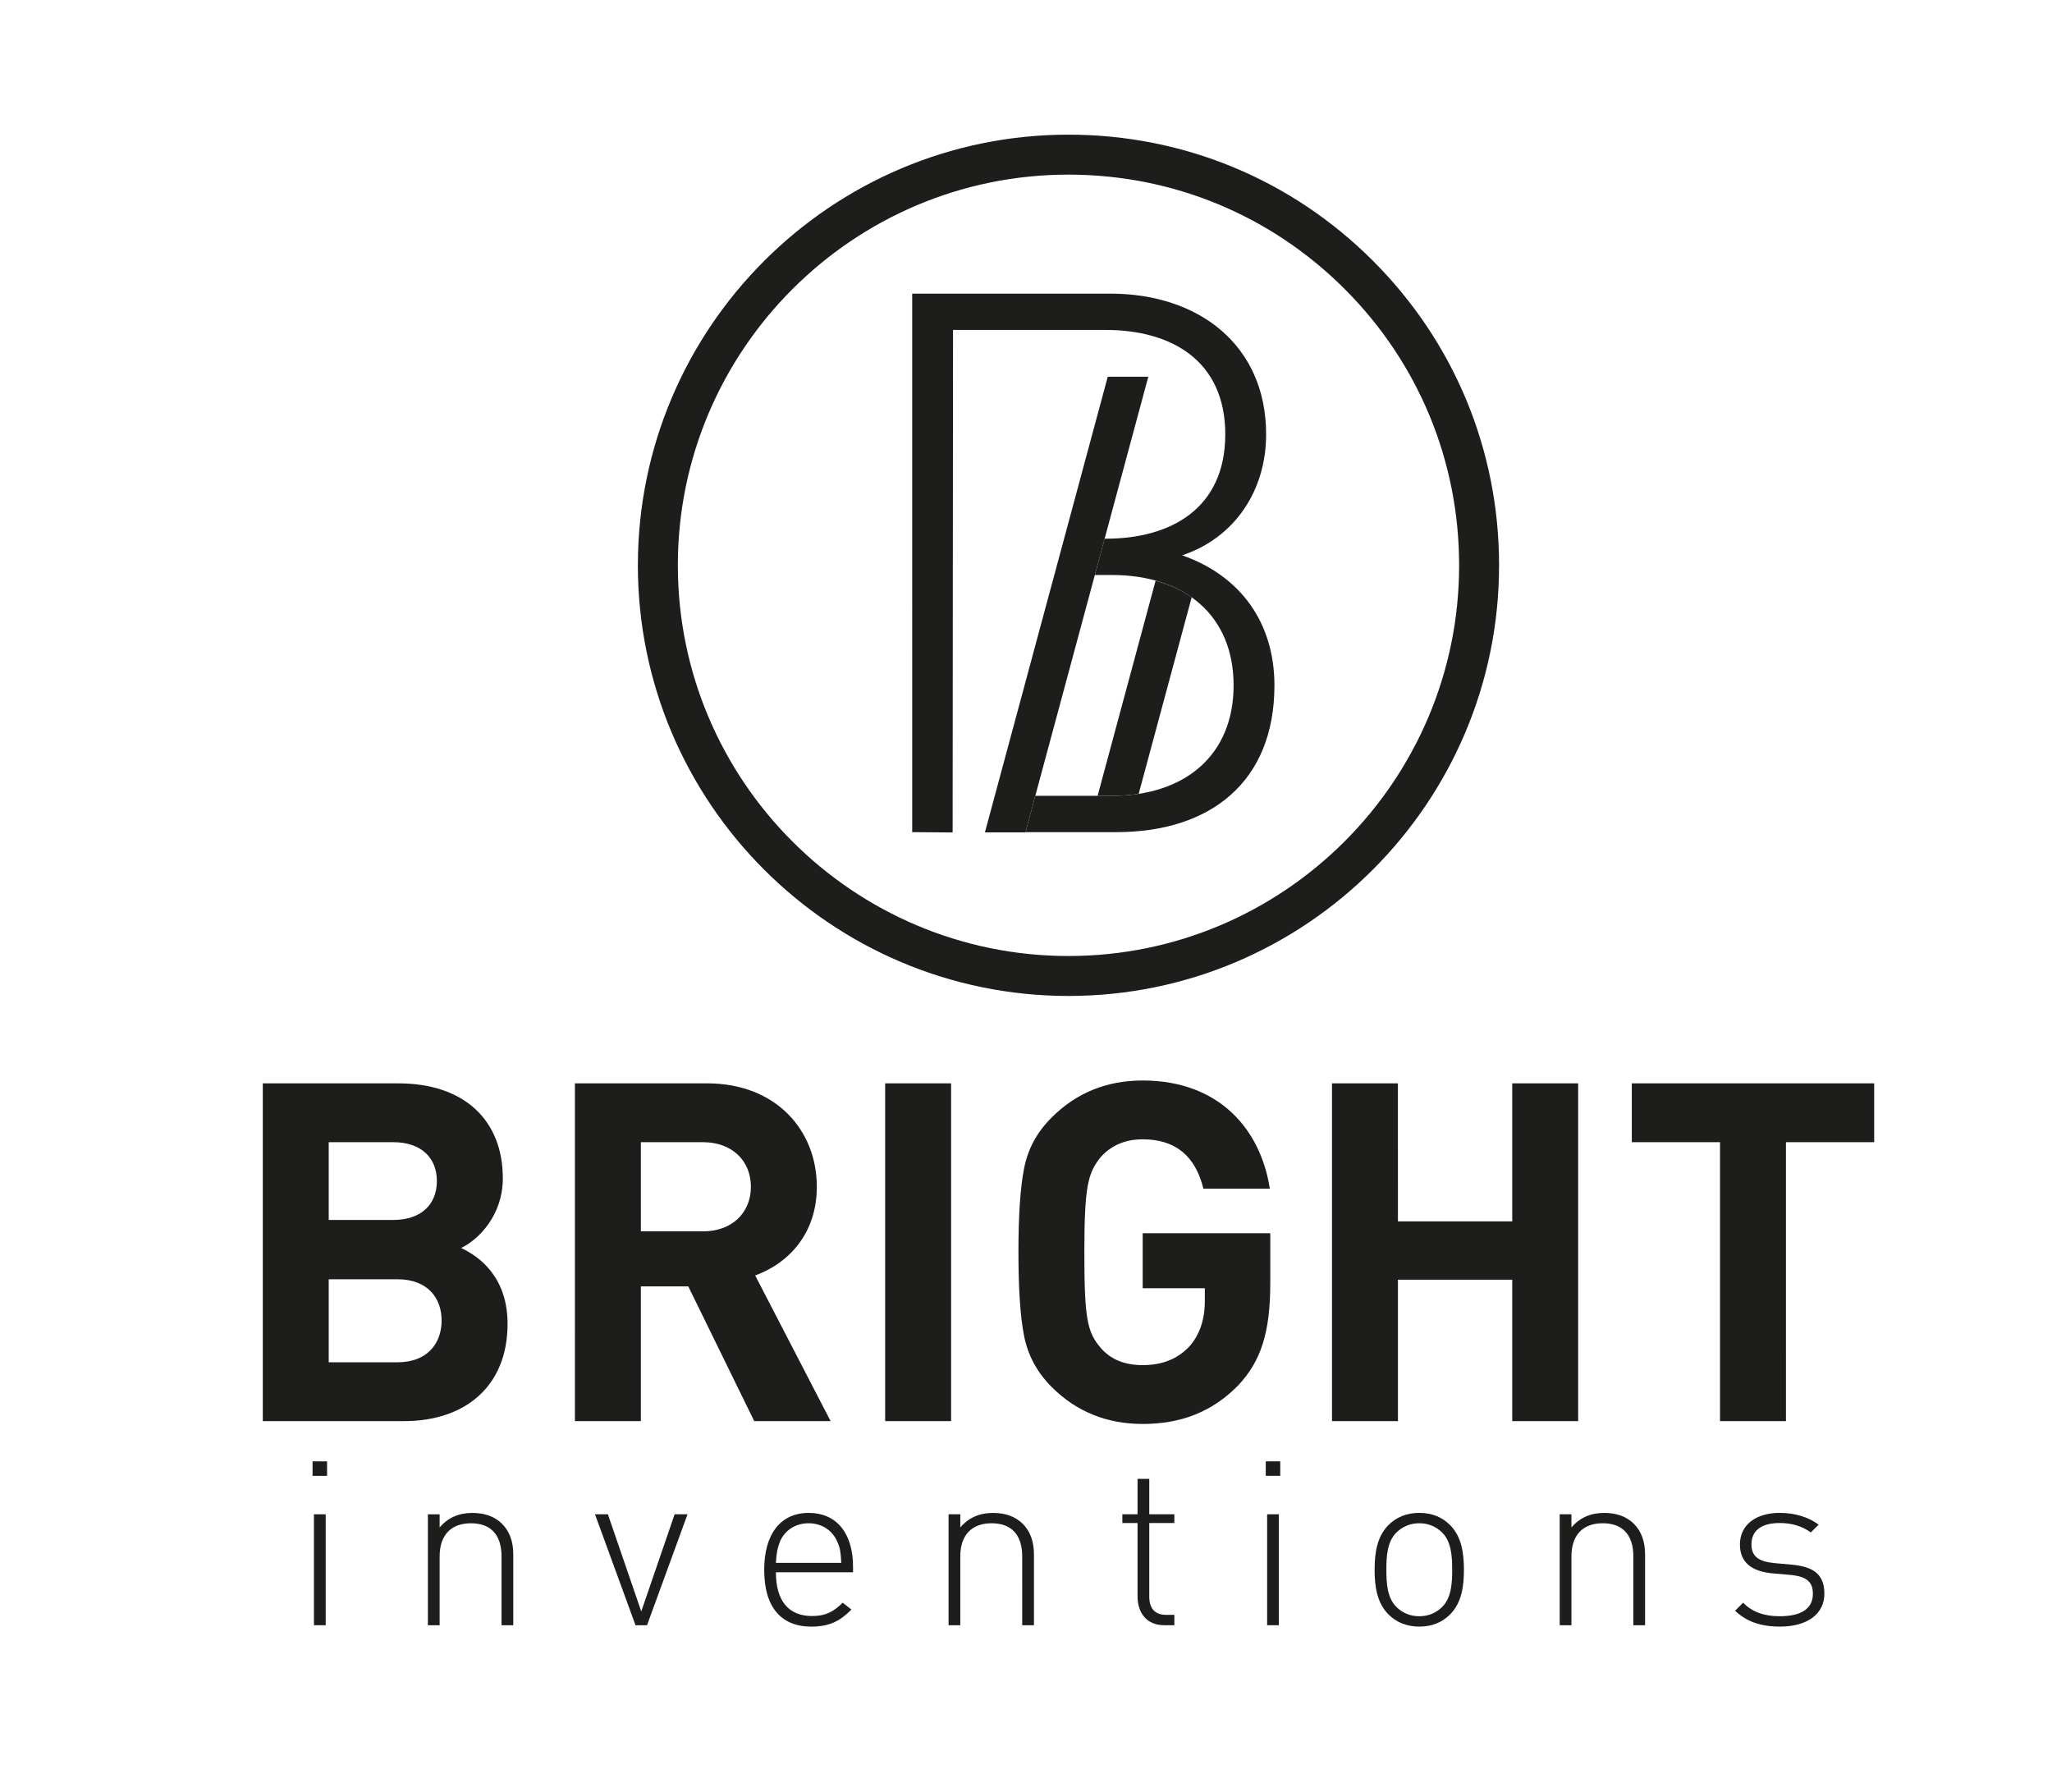
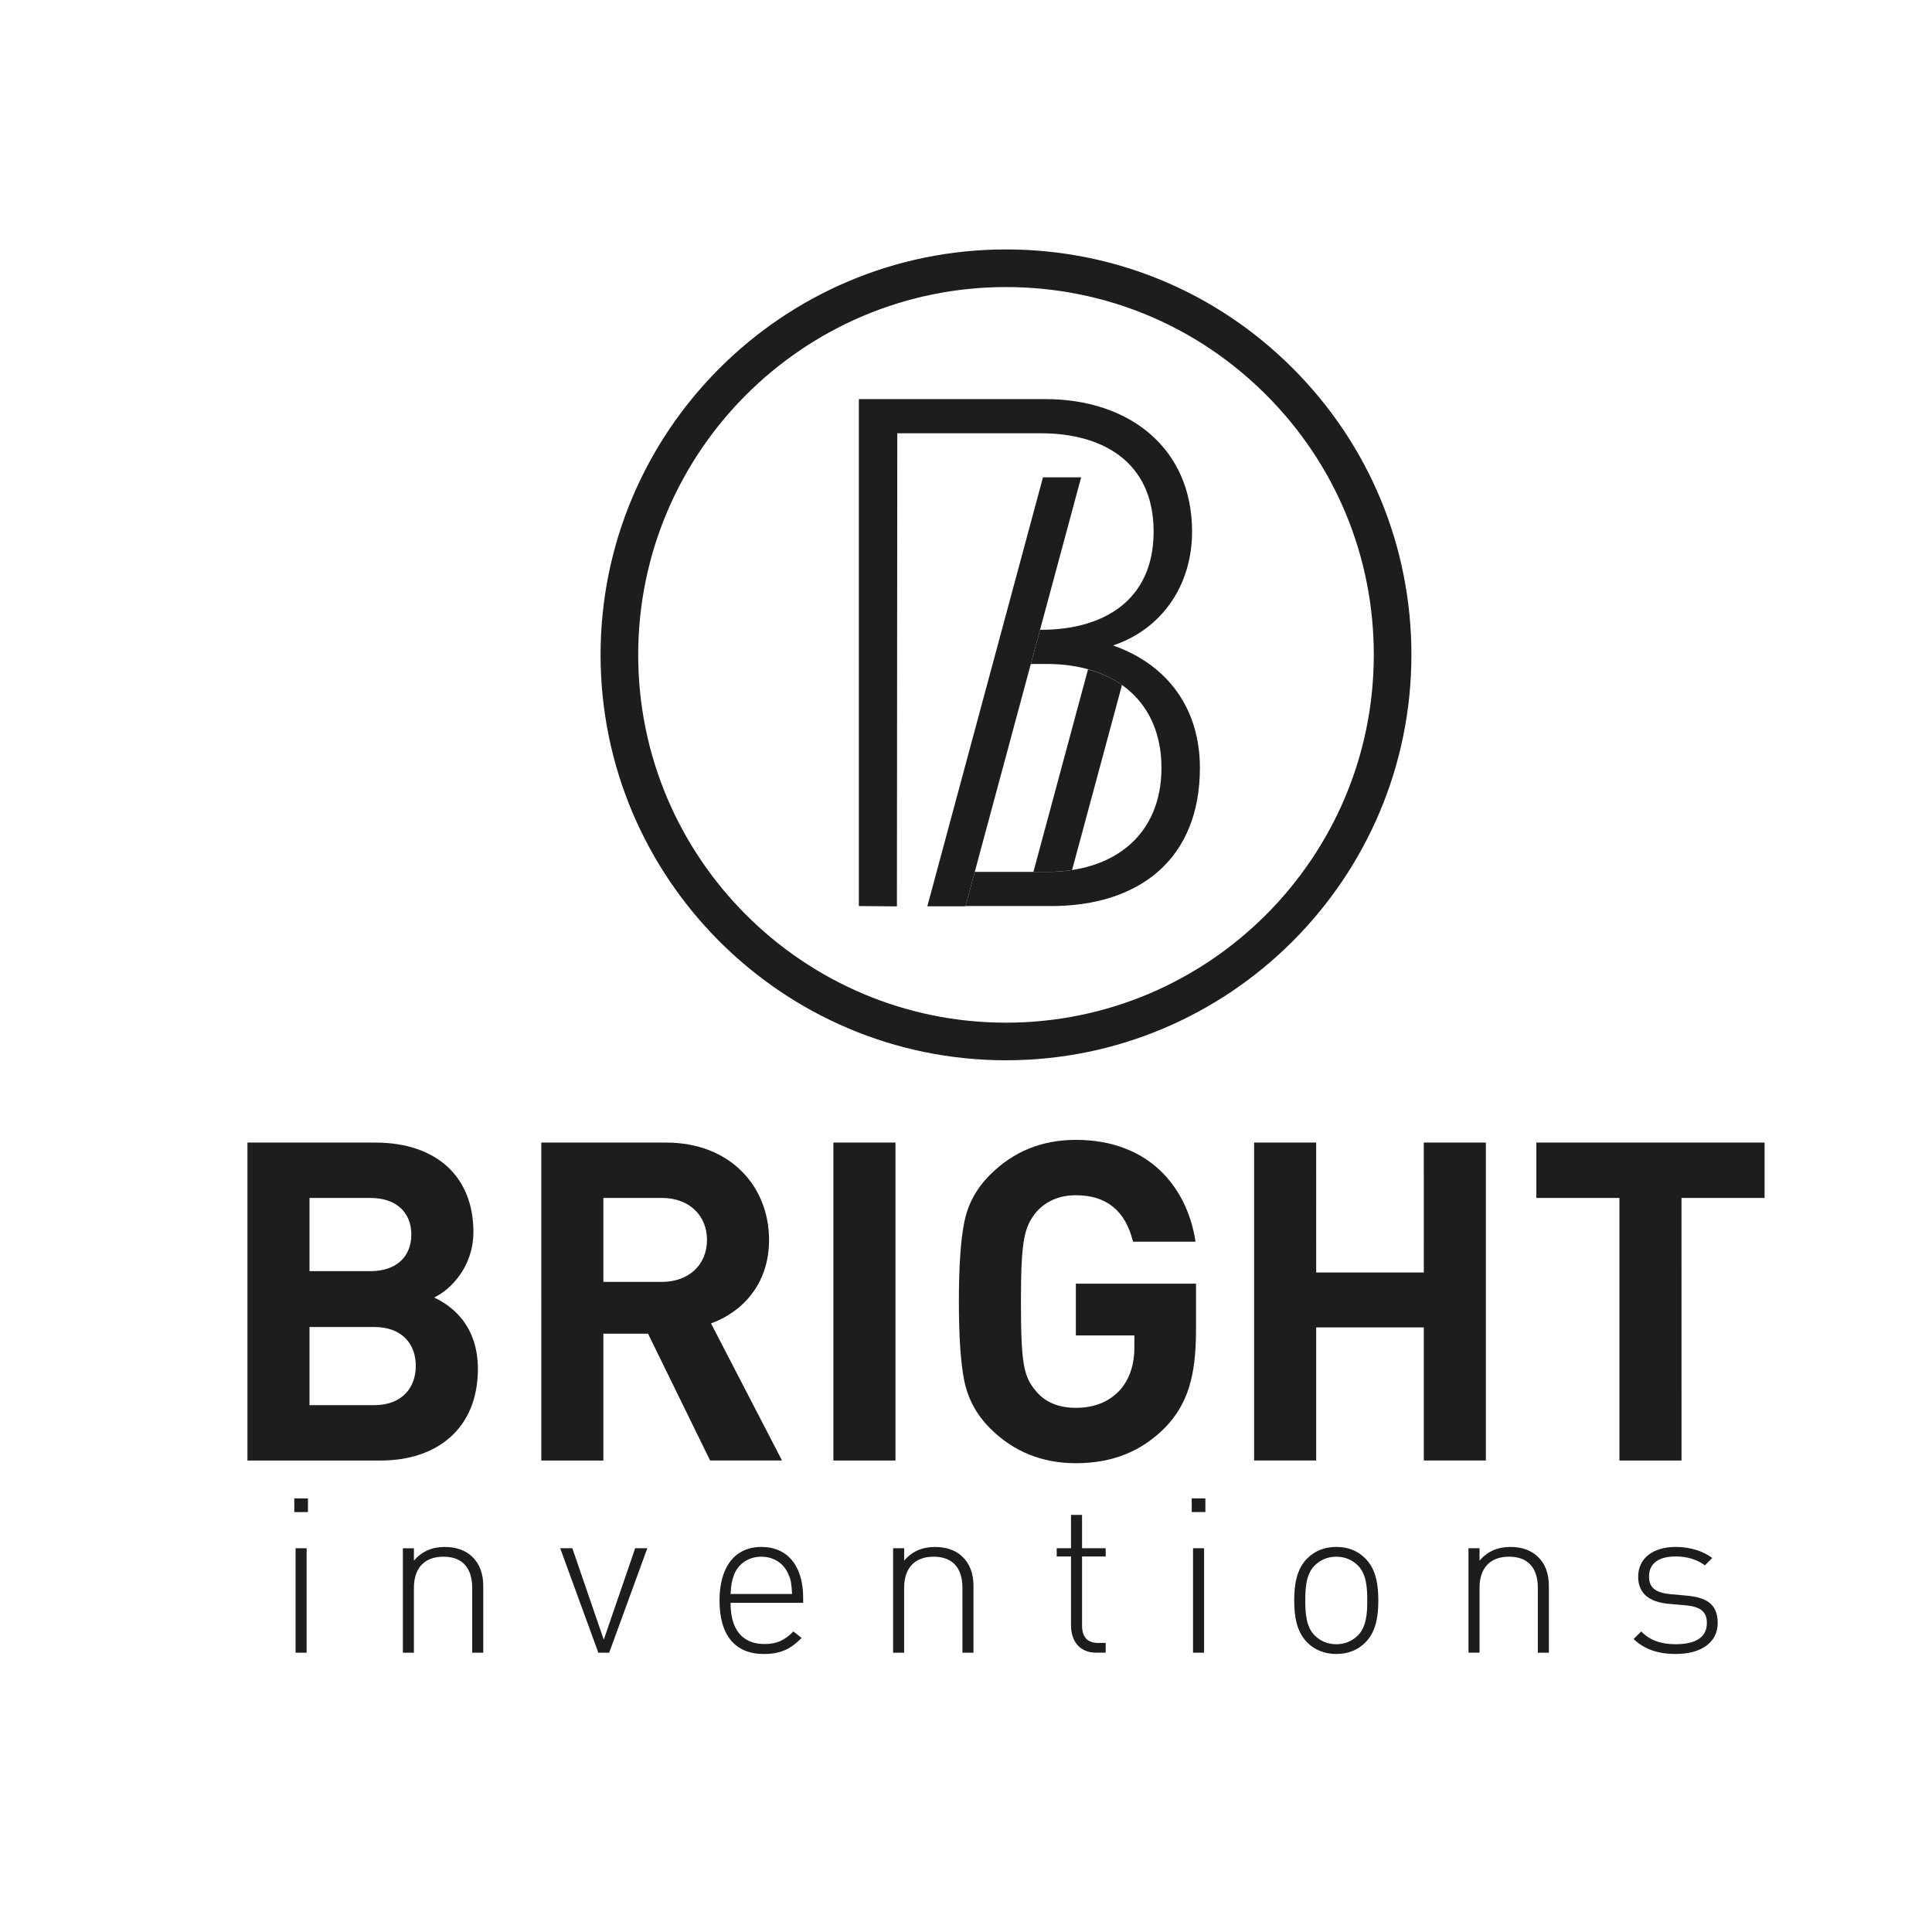
- <svg xmlns="http://www.w3.org/2000/svg" version="1.1" x="0px" y="0px" width="182.371px" height="159.213px" viewBox="0 0 182.371 159.213" enable-background="new 0 0 182.371 159.213" xml:space="preserve">
+ <svg xmlns="http://www.w3.org/2000/svg" version="1.1" width="500px" height="500px" viewBox="0 0 182.371 159.213" xml:space="preserve">
  <g id="logo">
    <g>
+       <path fill="#1D1D1B" d="M35.919,126.288l-12.562,0l0-30.014l12.057,0c5.859,0,9.274,3.288,9.274,8.431    c0,3.33-2.192,5.48-3.709,6.197c1.813,0.843,4.131,2.74,4.131,6.745C45.108,123.253,41.273,126.288,35.919,126.288z     M34.949,101.5l-5.733,0v6.913h5.733c2.488,0,3.878-1.391,3.878-3.457C38.827,102.892,37.436,101.5,34.949,101.5z     M35.329,113.683l-6.113,0v7.378l6.113-0.001c2.655,0,3.92-1.687,3.92-3.71S37.984,113.683,35.329,113.683z" />
+       <path fill="#1D1D1B" d="M67.031,126.287l-5.86-11.972h-4.215v11.972h-5.86l-0.001-30.014h11.762    c6.112-0.001,9.738,4.172,9.738,9.189c0,4.215-2.571,6.829-5.479,7.882l6.703,12.942H67.031z M62.478,101.5h-5.522l0.001,7.925    h5.522c2.571,0,4.257-1.644,4.257-3.962S65.05,101.5,62.478,101.5z" />
+       <path fill="#1D1D1B" d="M78.668,126.287l0-30.015h5.86l0,30.015H78.668z" />
+       <path fill="#1D1D1B" d="M110.032,123.125c-2.319,2.36-5.101,3.415-8.473,3.415c-3.205,0-5.902-1.096-8.095-3.288    c-1.307-1.307-2.107-2.825-2.445-4.511c-0.337-1.687-0.506-4.174-0.506-7.462s0.168-5.775,0.505-7.461    c0.338-1.728,1.139-3.204,2.445-4.51c2.192-2.193,4.89-3.289,8.093-3.289c6.829,0,10.497,4.384,11.298,9.611l-5.902,0    c-0.716-2.909-2.487-4.384-5.396-4.384c-1.559,0-2.824,0.548-3.751,1.602c-1.096,1.391-1.434,2.487-1.433,8.431    c0,5.902,0.252,7.083,1.433,8.474c0.885,1.054,2.15,1.559,3.751,1.559c1.729,0,3.12-0.548,4.173-1.686    c0.885-1.012,1.349-2.361,1.349-4.005v-1.139h-5.522v-4.89l11.34,0v4.385C112.898,118.361,112.098,120.933,110.032,123.125z" />
+       <path fill="#1D1D1B" d="M134.4,126.286v-12.562h-10.159v12.562h-5.86l0-30.015h5.859l0.001,12.267H134.4l-0.001-12.267h5.86    l0,30.015H134.4z" />
+       <path fill="#1D1D1B" d="M158.725,101.499l0.001,24.788h-5.86l0-24.788h-7.841v-5.227l21.542,0v5.227L158.725,101.499z" />
+     </g>
+     <g>
      <g>
-         <path fill="#1D1D1B" d="M35.919,126.288l-12.562,0l0-30.014l12.057,0c5.859,0,9.274,3.288,9.274,8.431     c0,3.33-2.192,5.48-3.709,6.197c1.813,0.843,4.131,2.74,4.131,6.745C45.108,123.253,41.273,126.288,35.919,126.288z      M34.949,101.5l-5.733,0v6.913h5.733c2.488,0,3.878-1.391,3.878-3.457C38.827,102.892,37.436,101.5,34.949,101.5z      M35.329,113.683l-6.113,0v7.378l6.113-0.001c2.655,0,3.92-1.687,3.92-3.71S37.984,113.683,35.329,113.683z" />
-         <path fill="#1D1D1B" d="M67.031,126.287l-5.86-11.972h-4.215v11.972h-5.86l-0.001-30.014h11.762     c6.112-0.001,9.738,4.172,9.738,9.189c0,4.215-2.571,6.829-5.479,7.882l6.703,12.942H67.031z M62.478,101.5h-5.522l0.001,7.925     h5.522c2.571,0,4.257-1.644,4.257-3.962S65.05,101.5,62.478,101.5z" />
-         <path fill="#1D1D1B" d="M78.668,126.287l0-30.015h5.86l0,30.015H78.668z" />
-         <path fill="#1D1D1B" d="M110.032,123.125c-2.319,2.36-5.101,3.415-8.473,3.415c-3.205,0-5.902-1.096-8.095-3.288     c-1.307-1.307-2.107-2.825-2.445-4.511c-0.337-1.687-0.506-4.174-0.506-7.462s0.168-5.775,0.505-7.461     c0.338-1.728,1.139-3.204,2.445-4.51c2.192-2.193,4.89-3.289,8.093-3.289c6.829,0,10.497,4.384,11.298,9.611l-5.902,0     c-0.716-2.909-2.487-4.384-5.396-4.384c-1.559,0-2.824,0.548-3.751,1.602c-1.096,1.391-1.434,2.487-1.433,8.431     c0,5.902,0.252,7.083,1.433,8.474c0.885,1.054,2.15,1.559,3.751,1.559c1.729,0,3.12-0.548,4.173-1.686     c0.885-1.012,1.349-2.361,1.349-4.005v-1.139h-5.522v-4.89l11.34,0v4.385C112.898,118.361,112.098,120.933,110.032,123.125z" />
-         <path fill="#1D1D1B" d="M134.4,126.286v-12.562h-10.159v12.562h-5.86l0-30.015h5.859l0.001,12.267H134.4l-0.001-12.267h5.86     l0,30.015H134.4z" />
-         <path fill="#1D1D1B" d="M158.725,101.499l0.001,24.788h-5.86l0-24.788h-7.841v-5.227l21.542,0v5.227L158.725,101.499z" />
+         <path fill="#1D1D1B" d="M94.962,88.506L94.962,88.506c-21.102,0.001-38.27-17.167-38.271-38.269     c0-21.102,17.167-38.27,38.269-38.271c10.222,0,19.832,3.98,27.06,11.209c7.229,7.228,11.21,16.838,11.21,27.06     C133.23,71.338,116.063,88.506,94.962,88.506z M94.96,15.518c-19.143,0-34.717,15.575-34.717,34.719     c0,19.145,15.575,34.72,34.719,34.719c19.143,0,34.717-15.575,34.717-34.72c0-9.273-3.611-17.992-10.169-24.549     C112.953,19.129,104.234,15.518,94.96,15.518z" />
      </g>
      <g>
-         <g>
-           <path fill="#1D1D1B" d="M94.962,88.506L94.962,88.506c-21.102,0.001-38.27-17.167-38.271-38.269      c0-21.102,17.167-38.27,38.269-38.271c10.222,0,19.832,3.98,27.06,11.209c7.229,7.228,11.21,16.838,11.21,27.06      C133.23,71.338,116.063,88.506,94.962,88.506z M94.96,15.518c-19.143,0-34.717,15.575-34.717,34.719      c0,19.145,15.575,34.72,34.719,34.719c19.143,0,34.717-15.575,34.717-34.72c0-9.273-3.611-17.992-10.169-24.549      C112.953,19.129,104.234,15.518,94.96,15.518z" />
-         </g>
-         <g>
-           <path fill="#1D1D1B" d="M97.549,70.722l1.266,0c0.834,0,1.629-0.062,2.385-0.178l4.71-17.464      c-0.922-0.652-2.004-1.143-3.207-1.477L97.549,70.722z" />
-           <polygon fill="#1D1D1B" points="98.452,33.478 87.534,73.972 91.136,73.971 102.055,33.478     " />
-           <path fill="#1D1D1B" d="M105.066,49.349c4.636-1.547,7.461-5.713,7.461-10.754c-0.001-7.865-5.916-12.501-13.846-12.501h-17.61      l0.001,47.854l3.593,0.03l0.035-44.657h13.577c5.781,0,10.618,2.688,10.619,9.275c0,6.587-4.838,9.275-10.618,9.275h-0.103      l-0.869,3.225h1.508c6.521,0,10.822,3.63,10.822,9.813c0,6.184-4.302,9.814-10.822,9.814h-6.802l-0.869,3.225h8.075      c8.401,0,14.047-4.502,14.047-13.039C113.266,55.329,110.243,51.162,105.066,49.349z" />
-         </g>
+         <path fill="#1D1D1B" d="M97.549,70.722l1.266,0c0.834,0,1.629-0.062,2.385-0.178l4.71-17.464     c-0.922-0.652-2.004-1.143-3.207-1.477L97.549,70.722z" />
+         <polygon fill="#1D1D1B" points="98.452,33.478 87.534,73.972 91.136,73.971 102.055,33.478     " />
+         <path fill="#1D1D1B" d="M105.066,49.349c4.636-1.547,7.461-5.713,7.461-10.754c-0.001-7.865-5.916-12.501-13.846-12.501h-17.61     l0.001,47.854l3.593,0.03l0.035-44.657h13.577c5.781,0,10.618,2.688,10.619,9.275c0,6.587-4.838,9.275-10.618,9.275h-0.103     l-0.869,3.225h1.508c6.521,0,10.822,3.63,10.822,9.813c0,6.184-4.302,9.814-10.822,9.814h-6.802l-0.869,3.225h8.075     c8.401,0,14.047-4.502,14.047-13.039C113.266,55.329,110.243,51.162,105.066,49.349z" />
      </g>
+     </g>
+     <g>
      <g>
-         <g>
-           <path fill="#1D1D1B" d="M27.779,129.864h1.29v1.289h-1.29V129.864z M27.902,134.568h1.043v9.859h-1.043L27.902,134.568z" />
-           <path fill="#1D1D1B" d="M44.574,138.312c0-1.903-0.941-2.946-2.72-2.946s-2.782,1.063-2.782,2.946l0,6.116h-1.043v-9.859h1.043      v1.166c0.737-0.859,1.697-1.289,2.904-1.289c1.084,0,1.964,0.307,2.618,0.941c0.675,0.655,1.023,1.575,1.023,2.741v6.3h-1.043      L44.574,138.312z" />
-           <path fill="#1D1D1B" d="M56.481,144.427l-3.601-9.859h1.146l2.966,8.632l2.966-8.632h1.146l-3.6,9.859H56.481z" />
-           <path fill="#1D1D1B" d="M72.172,143.609c1.166,0,1.882-0.348,2.721-1.187l0.777,0.613c-1.002,1.003-1.923,1.515-3.559,1.515      c-2.72,0-4.193-1.76-4.193-5.053c0-3.191,1.473-5.052,3.948-5.052c2.475,0,3.948,1.78,3.948,4.806v0.471H68.96      C68.96,142.238,70.064,143.609,72.172,143.609z M74.421,137.022c-0.43-1.043-1.412-1.657-2.557-1.657      c-1.146,0-2.127,0.614-2.557,1.657c-0.225,0.634-0.286,0.9-0.348,1.862h5.809C74.708,137.942,74.688,137.615,74.421,137.022z" />
-           <path fill="#1D1D1B" d="M90.848,138.311c0-1.902-0.94-2.946-2.719-2.946c-1.78,0-2.783,1.064-2.783,2.946v6.116h-1.042l0-9.859      h1.043v1.167c0.736-0.86,1.698-1.289,2.905-1.289c1.084,0,1.964,0.307,2.618,0.941c0.675,0.655,1.022,1.575,1.022,2.741l0,6.3      h-1.043L90.848,138.311z" />
-           <path fill="#1D1D1B" d="M101.099,141.849v-6.505h-1.35v-0.777h1.35v-3.149h1.042v3.149h2.23v0.777h-2.23v6.525      c0,1.043,0.471,1.637,1.514,1.637h0.716v0.92h-0.899C101.917,144.426,101.099,143.341,101.099,141.849z" />
-           <path fill="#1D1D1B" d="M112.493,129.862h1.289v1.288h-1.289V129.862z M112.616,134.566h1.043l0,9.86h-1.043V134.566z" />
-           <path fill="#1D1D1B" d="M128.879,143.464c-0.717,0.716-1.616,1.084-2.742,1.084c-1.104,0-2.025-0.369-2.74-1.084      c-1.043-1.043-1.228-2.557-1.228-3.968c0-1.412,0.184-2.925,1.228-3.969c0.715-0.716,1.636-1.084,2.74-1.084      c1.125,0,2.025,0.369,2.741,1.084c1.043,1.043,1.228,2.557,1.228,3.969C130.106,140.907,129.922,142.421,128.879,143.464z       M128.184,136.203c-0.553-0.552-1.249-0.838-2.046-0.838s-1.493,0.286-2.046,0.838c-0.818,0.818-0.879,2.148-0.879,3.294      c0,1.145,0.062,2.475,0.88,3.293c0.552,0.552,1.248,0.838,2.045,0.838c0.798,0,1.493-0.287,2.046-0.838      c0.818-0.818,0.879-2.148,0.879-3.293C129.062,138.351,129.001,137.021,128.184,136.203z" />
-           <path fill="#1D1D1B" d="M145.163,138.31c0-1.902-0.941-2.946-2.72-2.946c-1.78,0-2.782,1.064-2.782,2.946v6.116h-1.043v-9.859      h1.043v1.167c0.736-0.859,1.698-1.289,2.904-1.289c1.085,0,1.964,0.307,2.619,0.941c0.675,0.654,1.022,1.575,1.022,2.741v6.3      h-1.043L145.163,138.31z" />
-           <path fill="#1D1D1B" d="M158.194,144.548c-1.718,0-2.986-0.45-3.988-1.411l0.716-0.716c0.756,0.798,1.841,1.207,3.231,1.207      c1.944,0,2.967-0.675,2.967-2.005c0-1.043-0.574-1.513-1.882-1.657l-1.636-0.143c-1.984-0.164-2.966-1.022-2.966-2.577      c0-1.718,1.391-2.803,3.538-2.803c1.371,0,2.578,0.389,3.458,1.043l-0.696,0.695c-0.756-0.552-1.677-0.838-2.762-0.838      c-1.636,0-2.515,0.675-2.515,1.902c0,1.043,0.614,1.514,2.004,1.657l1.596,0.143c1.636,0.164,2.883,0.655,2.883,2.577      C162.142,143.423,160.629,144.548,158.194,144.548z" />
-         </g>
+         <path fill="#1D1D1B" d="M27.779,129.864h1.29v1.289h-1.29V129.864z M27.902,134.568h1.043v9.859h-1.043L27.902,134.568z" />
+         <path fill="#1D1D1B" d="M44.574,138.312c0-1.903-0.941-2.946-2.72-2.946s-2.782,1.063-2.782,2.946l0,6.116h-1.043v-9.859h1.043     v1.166c0.737-0.859,1.697-1.289,2.904-1.289c1.084,0,1.964,0.307,2.618,0.941c0.675,0.655,1.023,1.575,1.023,2.741v6.3h-1.043     L44.574,138.312z" />
+         <path fill="#1D1D1B" d="M56.481,144.427l-3.601-9.859h1.146l2.966,8.632l2.966-8.632h1.146l-3.6,9.859H56.481z" />
+         <path fill="#1D1D1B" d="M72.172,143.609c1.166,0,1.882-0.348,2.721-1.187l0.777,0.613c-1.002,1.003-1.923,1.515-3.559,1.515     c-2.72,0-4.193-1.76-4.193-5.053c0-3.191,1.473-5.052,3.948-5.052c2.475,0,3.948,1.78,3.948,4.806v0.471H68.96     C68.96,142.238,70.064,143.609,72.172,143.609z M74.421,137.022c-0.43-1.043-1.412-1.657-2.557-1.657     c-1.146,0-2.127,0.614-2.557,1.657c-0.225,0.634-0.286,0.9-0.348,1.862h5.809C74.708,137.942,74.688,137.615,74.421,137.022z" />
+         <path fill="#1D1D1B" d="M90.848,138.311c0-1.902-0.94-2.946-2.719-2.946c-1.78,0-2.783,1.064-2.783,2.946v6.116h-1.042l0-9.859     h1.043v1.167c0.736-0.86,1.698-1.289,2.905-1.289c1.084,0,1.964,0.307,2.618,0.941c0.675,0.655,1.022,1.575,1.022,2.741l0,6.3     h-1.043L90.848,138.311z" />
+         <path fill="#1D1D1B" d="M101.099,141.849v-6.505h-1.35v-0.777h1.35v-3.149h1.042v3.149h2.23v0.777h-2.23v6.525     c0,1.043,0.471,1.637,1.514,1.637h0.716v0.92h-0.899C101.917,144.426,101.099,143.341,101.099,141.849z" />
+         <path fill="#1D1D1B" d="M112.493,129.862h1.289v1.288h-1.289V129.862z M112.616,134.566h1.043l0,9.86h-1.043V134.566z" />
+         <path fill="#1D1D1B" d="M128.879,143.464c-0.717,0.716-1.616,1.084-2.742,1.084c-1.104,0-2.025-0.369-2.74-1.084     c-1.043-1.043-1.228-2.557-1.228-3.968c0-1.412,0.184-2.925,1.228-3.969c0.715-0.716,1.636-1.084,2.74-1.084     c1.125,0,2.025,0.369,2.741,1.084c1.043,1.043,1.228,2.557,1.228,3.969C130.106,140.907,129.922,142.421,128.879,143.464z      M128.184,136.203c-0.553-0.552-1.249-0.838-2.046-0.838s-1.493,0.286-2.046,0.838c-0.818,0.818-0.879,2.148-0.879,3.294     c0,1.145,0.062,2.475,0.88,3.293c0.552,0.552,1.248,0.838,2.045,0.838c0.798,0,1.493-0.287,2.046-0.838     c0.818-0.818,0.879-2.148,0.879-3.293C129.062,138.351,129.001,137.021,128.184,136.203z" />
+         <path fill="#1D1D1B" d="M145.163,138.31c0-1.902-0.941-2.946-2.72-2.946c-1.78,0-2.782,1.064-2.782,2.946v6.116h-1.043v-9.859     h1.043v1.167c0.736-0.859,1.698-1.289,2.904-1.289c1.085,0,1.964,0.307,2.619,0.941c0.675,0.654,1.022,1.575,1.022,2.741v6.3     h-1.043L145.163,138.31z" />
+         <path fill="#1D1D1B" d="M158.194,144.548c-1.718,0-2.986-0.45-3.988-1.411l0.716-0.716c0.756,0.798,1.841,1.207,3.231,1.207     c1.944,0,2.967-0.675,2.967-2.005c0-1.043-0.574-1.513-1.882-1.657l-1.636-0.143c-1.984-0.164-2.966-1.022-2.966-2.577     c0-1.718,1.391-2.803,3.538-2.803c1.371,0,2.578,0.389,3.458,1.043l-0.696,0.695c-0.756-0.552-1.677-0.838-2.762-0.838     c-1.636,0-2.515,0.675-2.515,1.902c0,1.043,0.614,1.514,2.004,1.657l1.596,0.143c1.636,0.164,2.883,0.655,2.883,2.577     C162.142,143.423,160.629,144.548,158.194,144.548z" />
      </g>
    </g>
  </g>
</svg>
